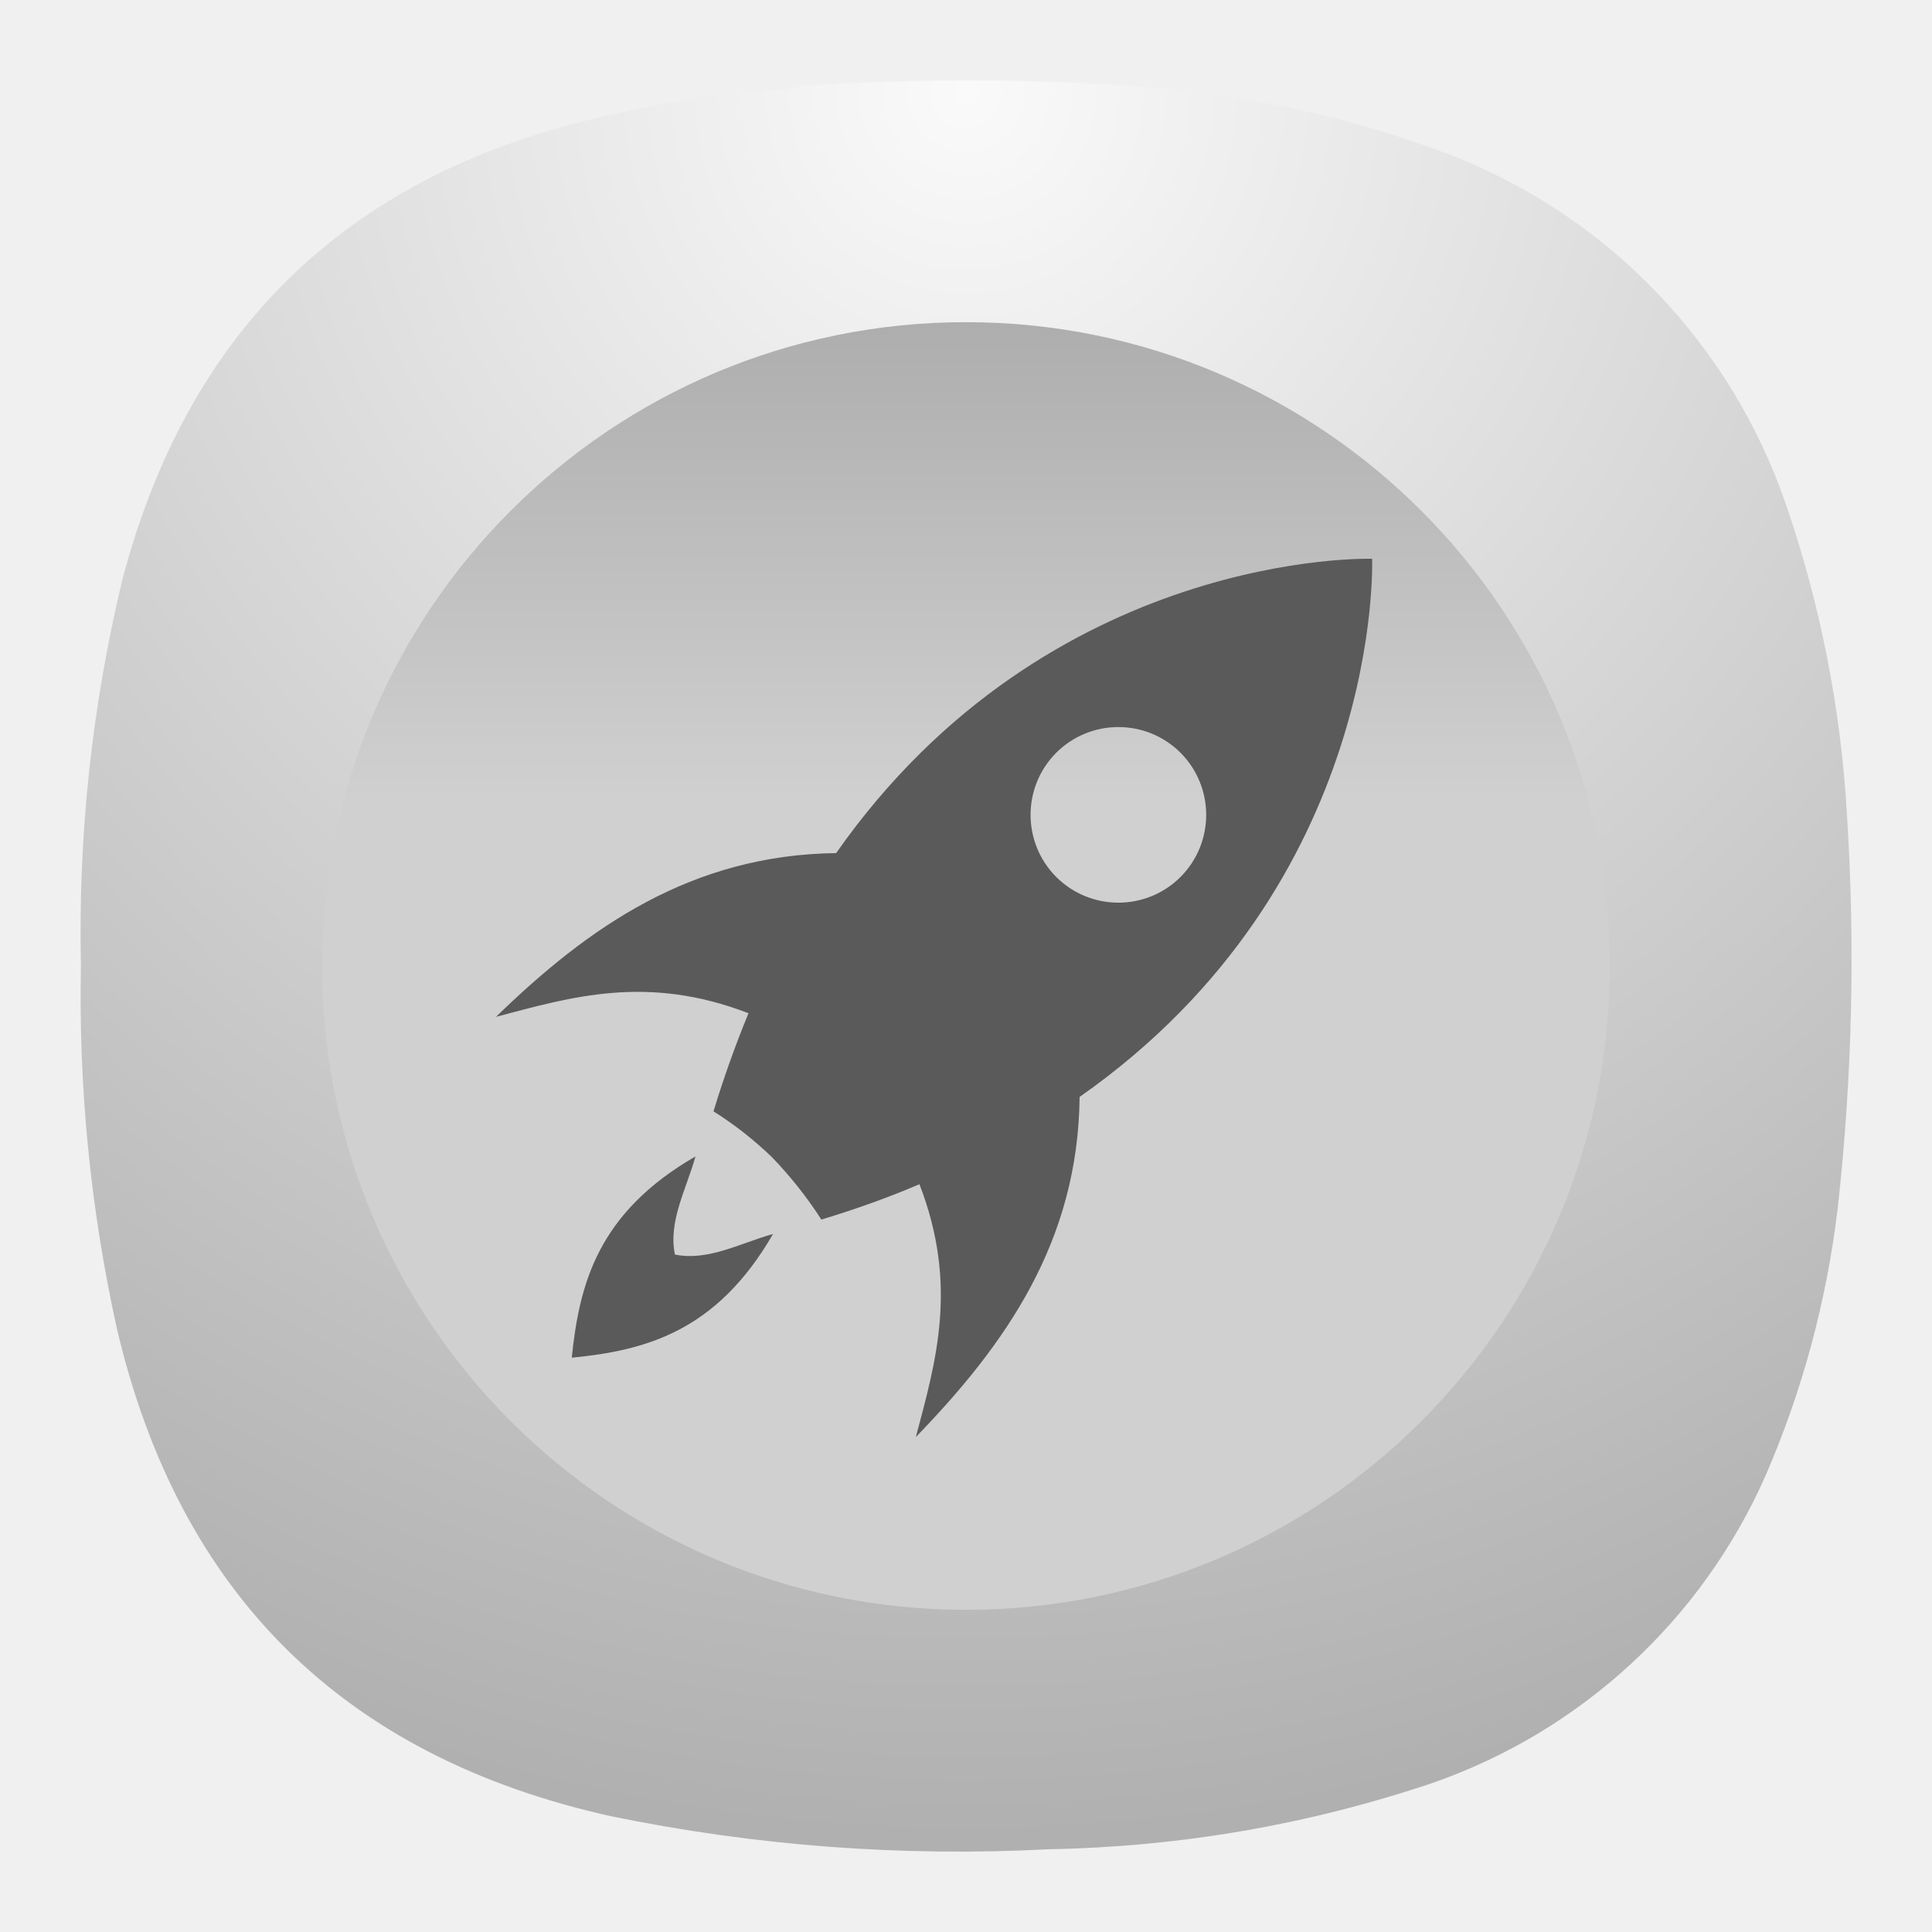
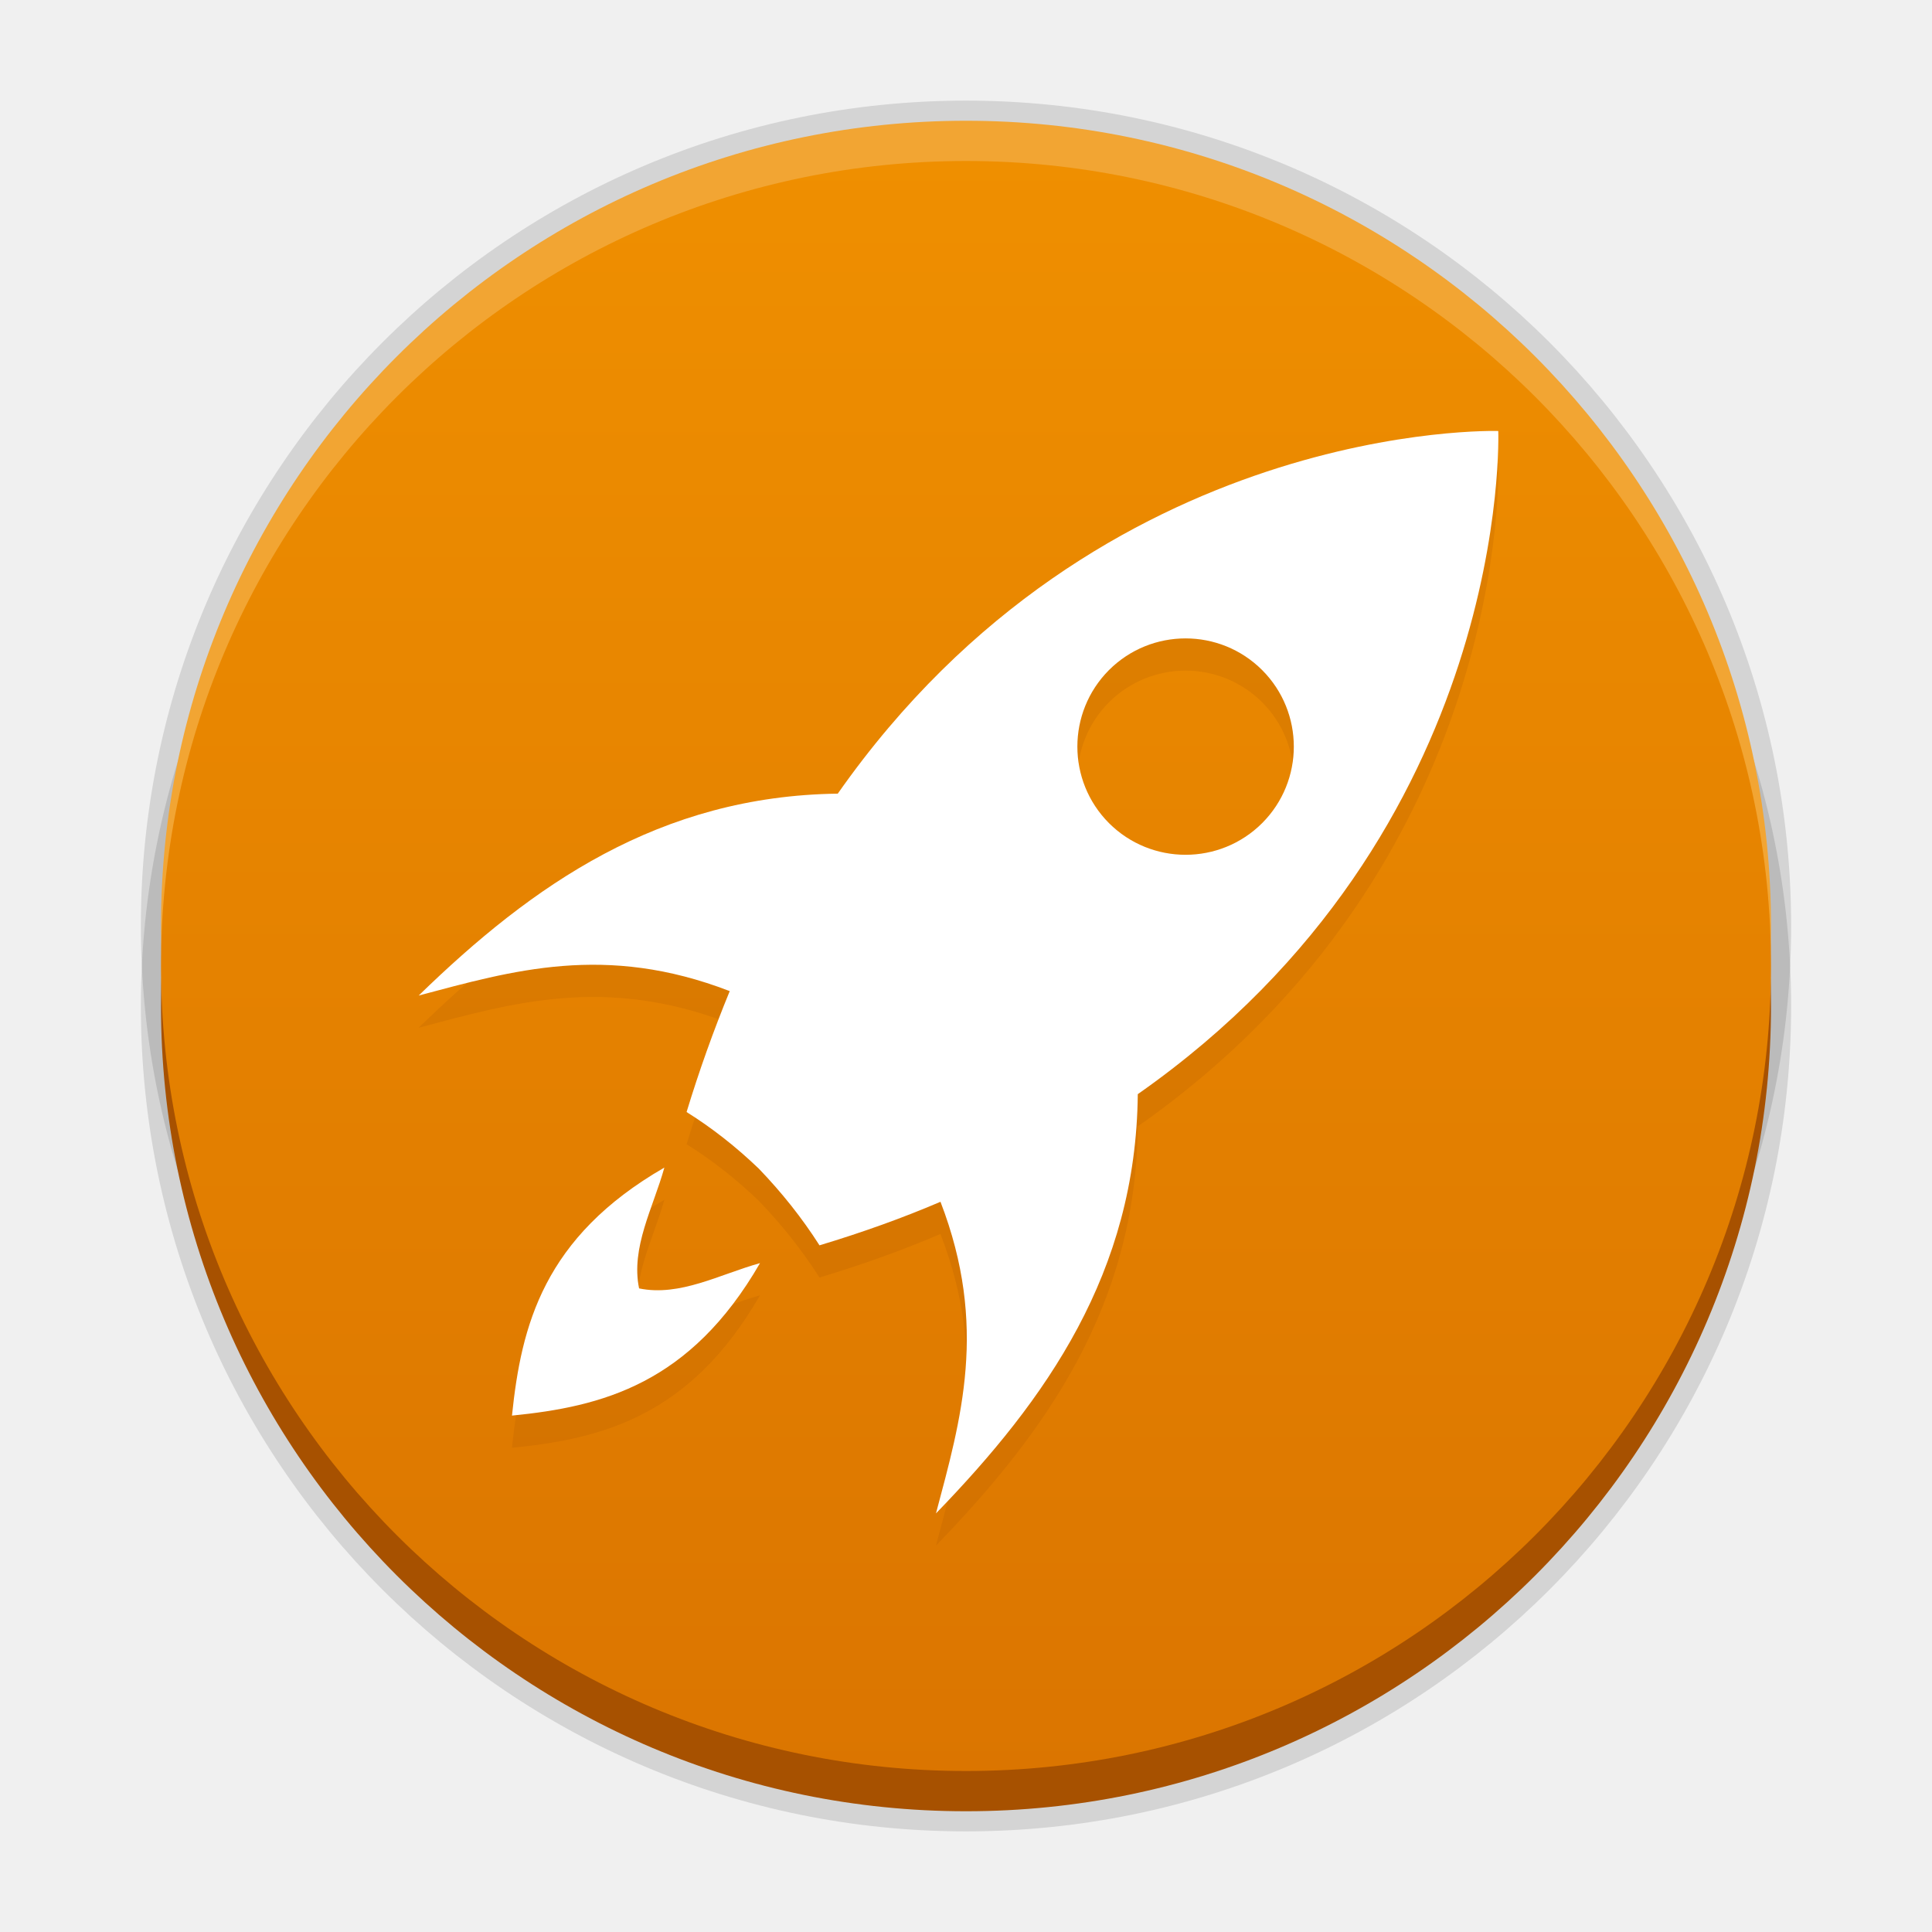
- <svg xmlns="http://www.w3.org/2000/svg" xmlns:xlink="http://www.w3.org/1999/xlink" xml:space="preserve" width="24" height="24" viewBox="0 0 6.35 6.35">
+ <svg xmlns="http://www.w3.org/2000/svg" xmlns:xlink="http://www.w3.org/1999/xlink" width="24" height="24" viewBox="0 0 24 24">
  <defs>
-     <linearGradient id="i">
-       <stop offset="0" style="stop-color:#aaa;stop-opacity:1" />
-       <stop offset="1" style="stop-color:#d0d0d0;stop-opacity:1" />
+     <path id="s" d="M2 12C2 6.477 6.477 2 12 2C17.523 2 22 6.477 22 12C22 17.523 17.523 22 12 22C6.477 22 2 17.523 2 12Z" />
+     <linearGradient id="f" x1="0" y1="0" x2="0" y2="1">
+       <stop offset="0" stop-color="#ef8f00" />
+       <stop offset="1" stop-color="#db7500" />
    </linearGradient>
-     <linearGradient id="a">
-       <stop offset="0" style="stop-color:#fefefc;stop-opacity:1" />
-       <stop offset=".757" style="stop-color:#fefefc;stop-opacity:1" />
-       <stop offset="1" style="stop-color:#d4d4d4;stop-opacity:1" />
-     </linearGradient>
-     <linearGradient id="b">
-       <stop offset="0" style="stop-color:#3e2a06;stop-opacity:1" />
-       <stop offset="1" style="stop-color:#ad780a;stop-opacity:1" />
-     </linearGradient>
-     <linearGradient xlink:href="#i" id="k" x1="3.346" x2="3.346" y1="1.26" y2="2.716" gradientUnits="userSpaceOnUse" />
-     <radialGradient id="j" cx="0" cy="0" r="1" gradientTransform="rotate(90 1.455 1.72)scale(5.82083)" gradientUnits="userSpaceOnUse">
-       <stop stop-color="#fafafa" />
-       <stop offset="1" stop-color="#b0b0b0" />
-     </radialGradient>
+     <path id="g0" d="M18.607 5.354C18.607 5.354 13.675 5.2 10.407 9.859C8.193 9.888 6.614 10.992 5.201 12.367C6.365 12.058 7.519 11.715 9.065 12.312C8.863 12.803 8.684 13.305 8.529 13.814C8.846 14.012 9.144 14.247 9.424 14.515C9.711 14.813 9.964 15.131 10.18 15.47C10.718 15.308 11.218 15.128 11.683 14.929C12.279 16.475 11.937 17.634 11.627 18.8C13.003 17.38 14.112 15.807 14.134 13.592C18.799 10.324 18.612 5.354 18.612 5.354M15.68 8.325C16.203 8.85 16.203 9.699 15.68 10.224C15.154 10.75 14.301 10.75 13.775 10.224C13.253 9.699 13.253 8.85 13.775 8.325C14.301 7.799 15.154 7.799 15.68 8.325M8.253 14.504C6.752 15.37 6.476 16.464 6.36 17.585L6.752 17.193L6.36 17.585C7.48 17.474 8.574 17.193 9.441 15.691C8.943 15.829 8.447 16.11 7.939 16.005C7.834 15.497 8.115 15.001 8.253 14.504" />
  </defs>
-   <path fill="url(#j)" fill-rule="evenodd" d="M2.63.283a.3.3 0 0 1-.091.012q-.294.023-.582.094Q.724.68.402 1.906q-.15.624-.136 1.267-.012.603.118 1.193.307 1.31 1.622 1.603.714.147 1.442.109.648-.012 1.261-.218a1.87 1.87 0 0 0 1.094-1.01q.182-.42.237-.878a7.4 7.4 0 0 0 .03-1.302 3.8 3.8 0 0 0-.2-1.012A1.89 1.89 0 0 0 4.77.51a3.6 3.6 0 0 0-1-.224A8 8 0 0 0 2.63.283" clip-rule="evenodd" style="fill:url(#j);stroke-width:.265" />
-   <g transform="translate(-.589 -.589)scale(1.1855)">
-     <circle cx="3.175" cy="3.175" r="1.785" style="fill:url(#k);fill-opacity:1;stroke:none;stroke-width:0;stroke-linecap:round;stroke-linejoin:round" />
-     <path d="M4.3 2.046s-.893-.028-1.485.816c-.401.005-.687.205-.943.454.211-.056.42-.118.7-.01a3 3 0 0 0-.097.272q.086.054.162.127.078.081.137.173.146-.044.272-.098c.108.28.046.49-.01.701.249-.257.45-.542.454-.943.845-.592.811-1.492.811-1.492m-.531.538a.244.244 0 0 1 0 .344.244.244 0 0 1-.345 0 .244.244 0 0 1 0-.344.244.244 0 0 1 .345 0M2.425 3.703c-.272.157-.322.355-.343.558l.071-.071-.071.071c.203-.02.401-.071.558-.343-.09.025-.18.076-.272.057-.019-.092.032-.182.057-.272" style="fill:#5a5a5a;fill-opacity:1;stroke:none;stroke-width:.017px;stroke-linecap:butt;stroke-linejoin:miter;stroke-opacity:1" />
+   <use xlink:href="#s" transform="translate(0 -.5)" fill="none" stroke="#000" stroke-opacity=".12" stroke-width=".5" />
+   <use xlink:href="#s" transform="translate(0 .5)" fill="none" stroke="#000" stroke-opacity=".12" stroke-width=".5" />
+   <use xlink:href="#s" transform="translate(0 .5)" fill="#a75100" />
+   <use xlink:href="#s" transform="translate(0 -.5)" fill="#f2a533" />
+   <use xlink:href="#s" fill="url(#f)" />
+   <g transform="translate(0 .4)" opacity=".18">
+     <use xlink:href="#g0" fill="#a75100" />
  </g>
+   <use xlink:href="#g0" fill="#ffffff" />
</svg>
